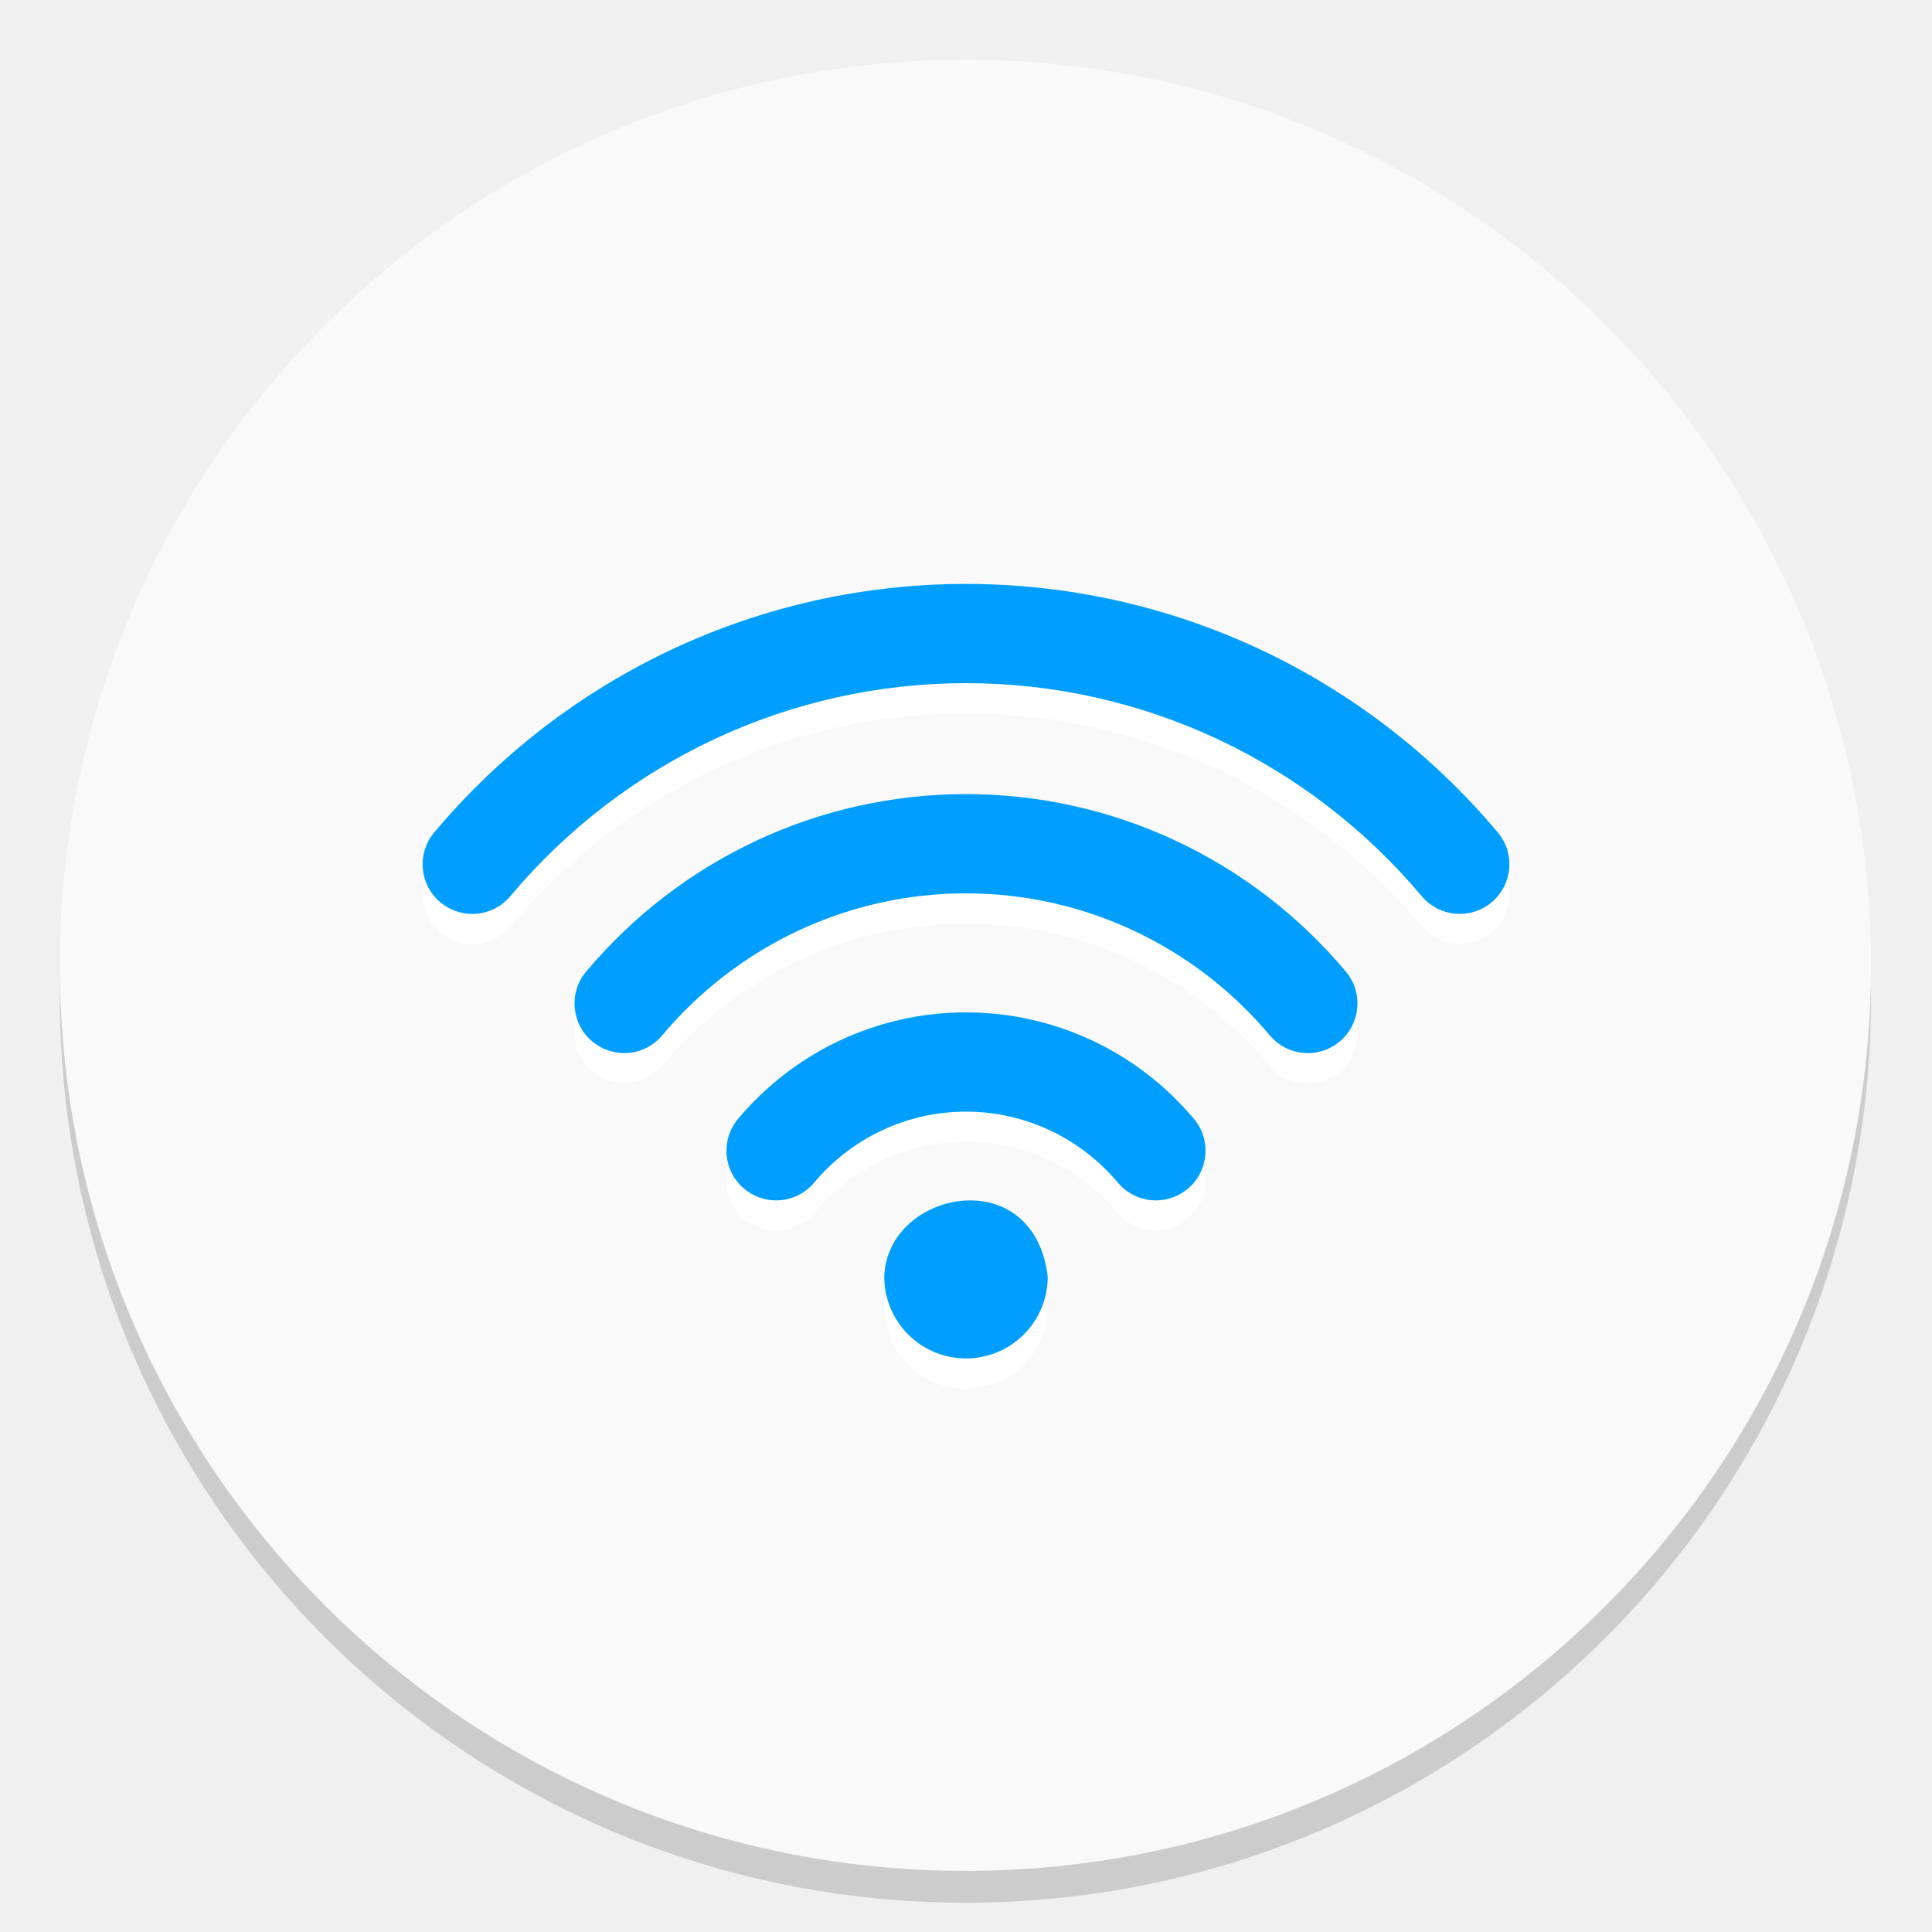
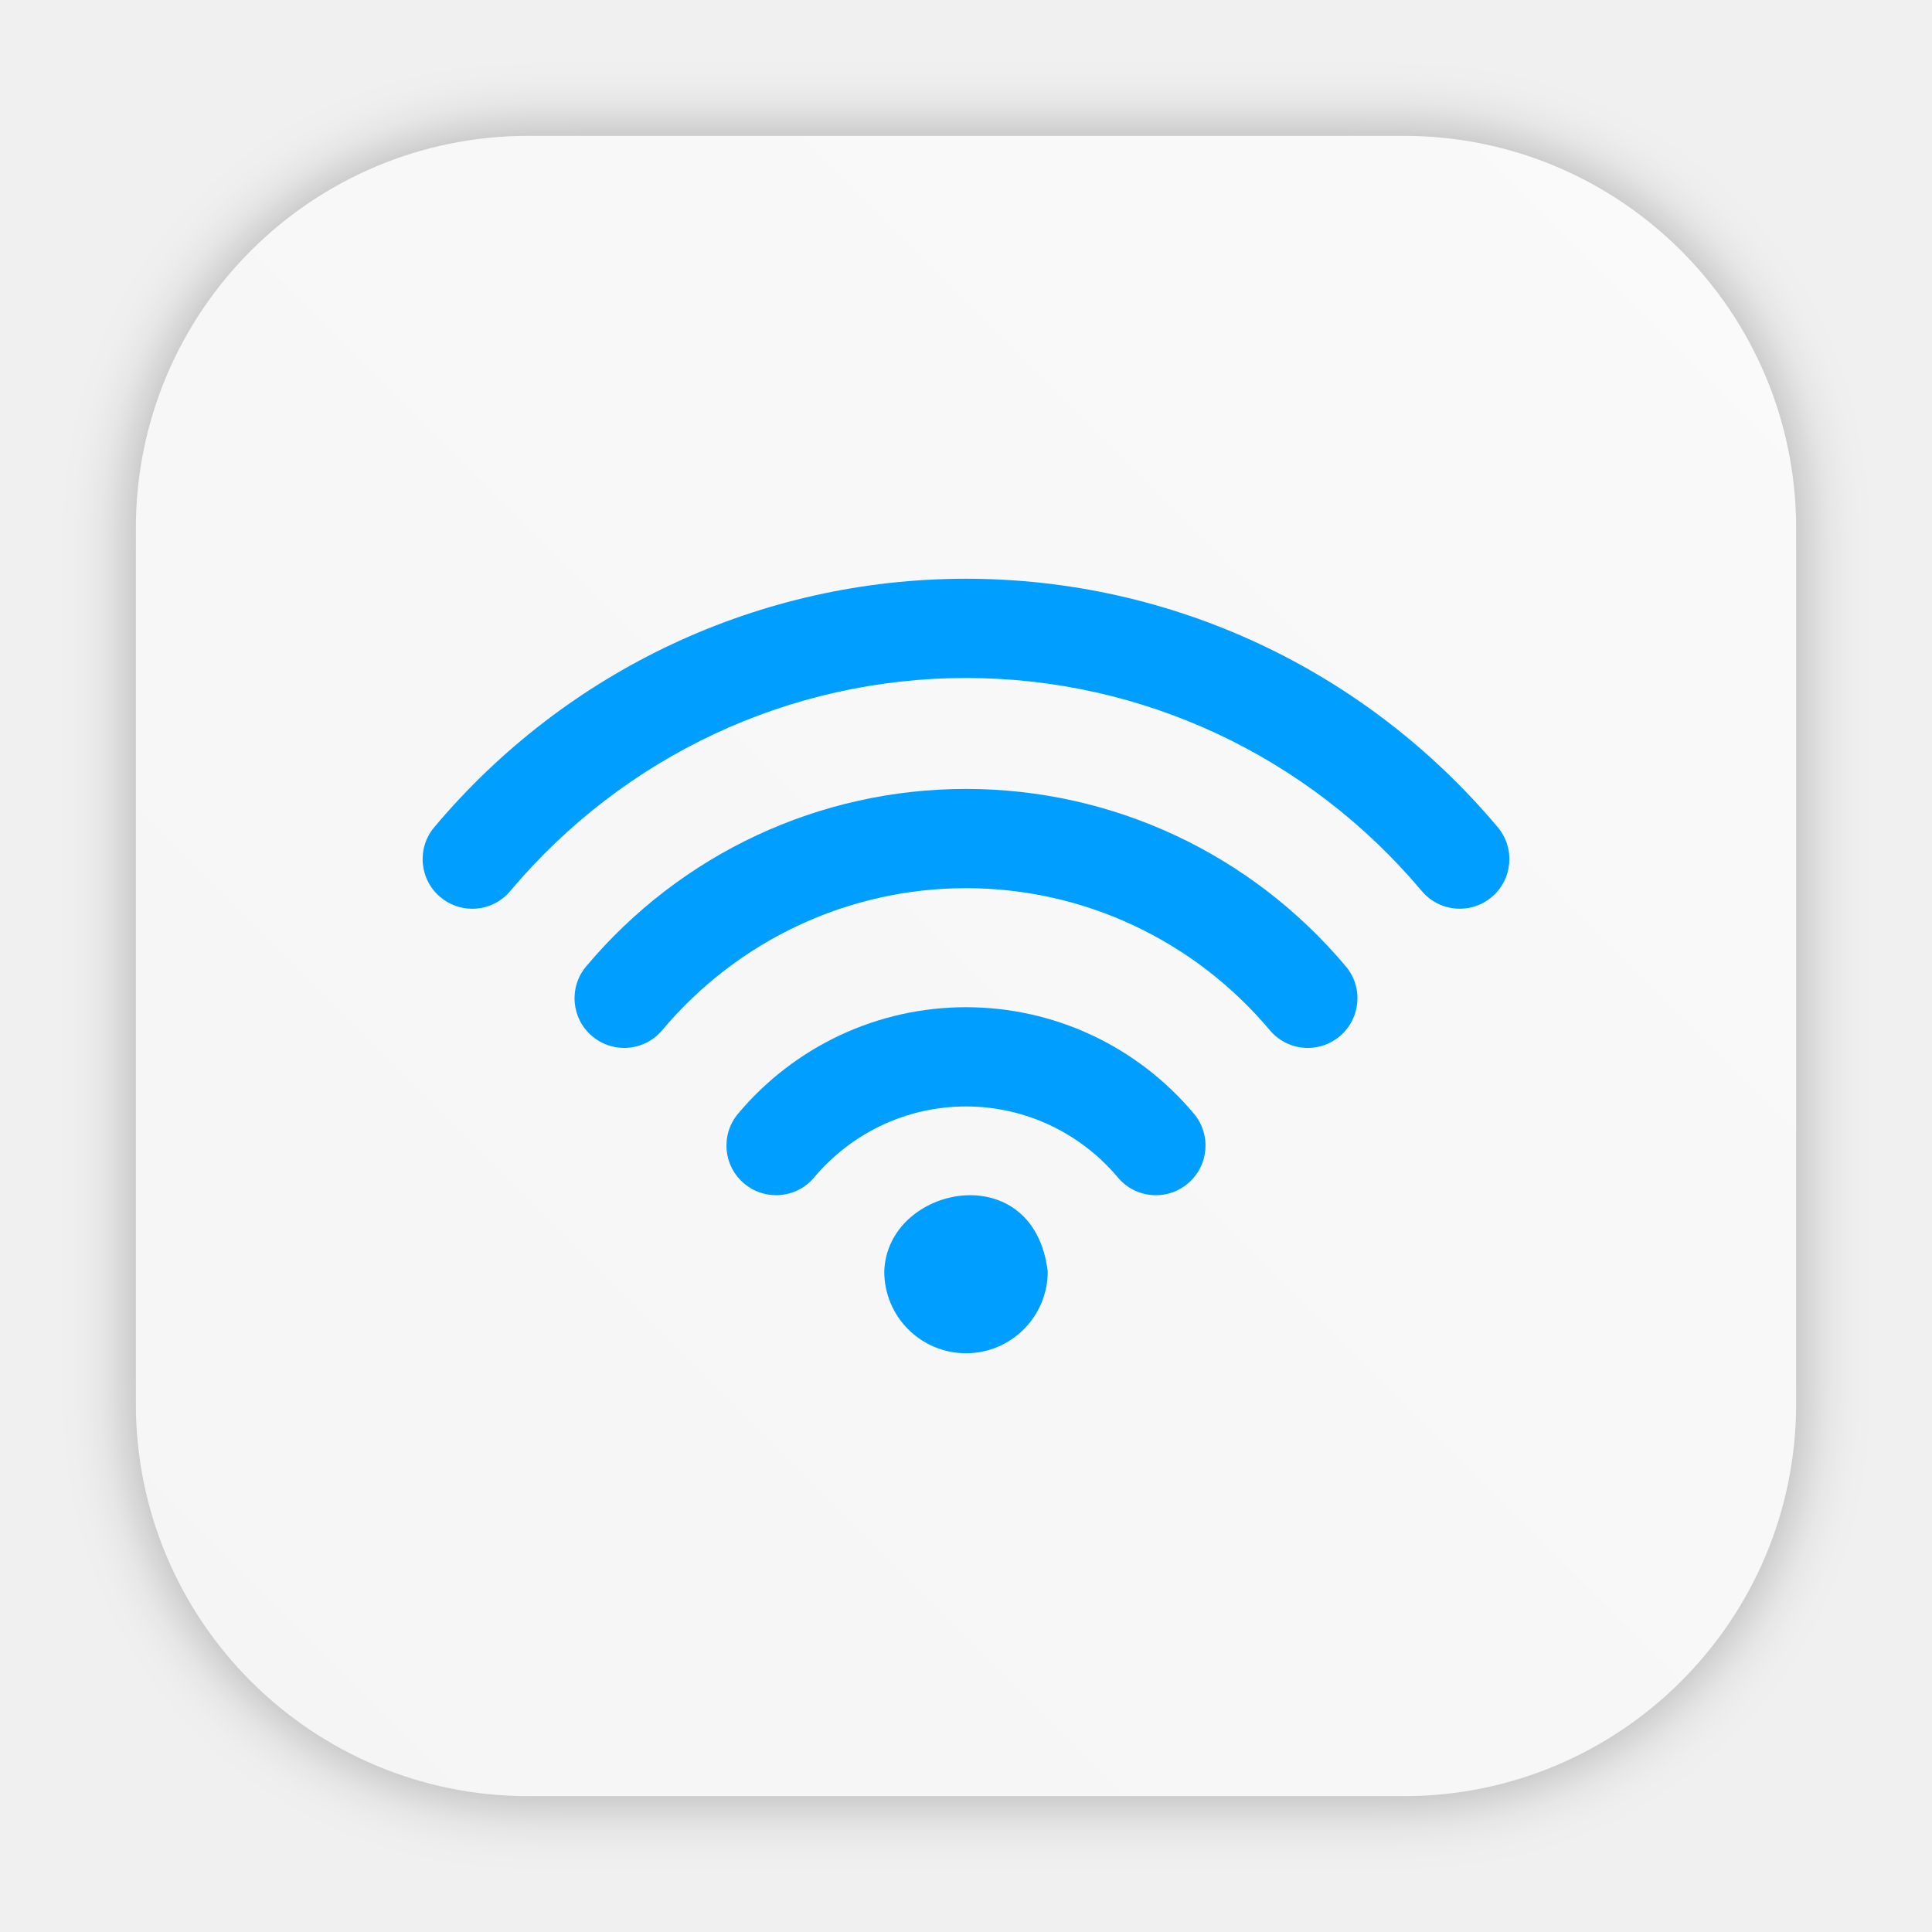
- <svg xmlns="http://www.w3.org/2000/svg" width="64" height="64" version="1.1">
-   <rect x="1.983" y="3.033" width="59.997" height="59.997" ry="29.998" opacity=".15" stroke-width="1.012" />
-   <rect x="1.983" y="1.978" width="59.997" height="59.997" ry="29.998" fill="#f9f9f9" stroke-width="1.012" />
-   <g transform="matrix(.058825 0 0 .058825 1.6234 15.493)" fill="#fff" stroke-width=".417">
-     <g fill="#fff" stroke-width=".417">
-       <g fill="#fff" stroke-width=".417">
-         <g transform="translate(973.09,-210.4)" fill="#fff" stroke-width=".417">
-           <path d="m-456.7 534.13c-49.553 0-96.331 21.852-128.34 59.948-9.93 11.811-8.402 29.434 3.428 39.363 5.234 4.396 11.605 6.557 17.958 6.557 7.973 0 15.891-3.39 21.405-9.966 21.368-25.429 52.552-40.016 85.544-40.016s64.177 14.587 85.544 40.016c5.533 6.595 13.45 9.966 21.405 9.966 6.353 0 12.724-2.142 17.958-6.557 11.83-9.93 13.357-27.553 3.428-39.363-32.005-38.096-78.783-59.948-128.34-59.948z" />
-           <path d="m-456.71 411.21c-82.545 0-160.49 36.419-213.88 99.926-9.929 11.811-8.402 29.434 3.428 39.363 5.234 4.396 11.605 6.558 17.958 6.558 7.973 0 15.891-3.391 21.405-9.967 42.716-50.838 105.09-79.993 171.09-79.993s128.37 29.155 171.11 79.993c5.533 6.595 13.45 9.967 21.404 9.967 6.353 0 12.724-2.143 17.959-6.558 11.829-9.929 13.356-27.57 3.428-39.363-53.41-63.506-131.35-99.926-213.9-99.926z" />
-           <path d="m-157.26 432.77c-74.739-88.935-183.89-139.92-299.44-139.92s-224.69 50.988-299.44 139.92c-9.93 11.811-8.402 29.434 3.428 39.363 5.234 4.396 11.587 6.558 17.939 6.558 7.973 0 15.891-3.391 21.423-9.967 64.084-76.248 157.64-119.99 256.65-119.99s192.57 43.741 256.65 119.97c5.533 6.576 13.45 9.967 21.424 9.967 6.353 0 12.724-2.143 17.958-6.558 11.811-9.912 13.34-27.553 3.41-39.345z" />
-           <path d="m-502.73 682.98c0 25.406 20.62 46.025 46.025 46.025s46.025-20.619 46.025-46.025c-7.776-65.326-90.569-48.667-92.049 0z" />
-         </g>
-       </g>
-     </g>
-   </g>
-   <g transform="matrix(.058825 0 0 .058825 1.6234 14.493)" fill="#009eff" stroke-width=".417">
-     <g fill="#009eff" stroke-width=".417">
-       <g fill="#009eff" stroke-width=".417">
-         <g transform="translate(973.09,-210.4)" fill="#009eff" stroke-width=".417">
-           <path d="m-456.7 534.13c-49.553 0-96.331 21.852-128.34 59.948-9.93 11.811-8.402 29.434 3.428 39.363 5.234 4.396 11.605 6.557 17.958 6.557 7.973 0 15.891-3.39 21.405-9.966 21.368-25.429 52.552-40.016 85.544-40.016s64.177 14.587 85.544 40.016c5.533 6.595 13.45 9.966 21.405 9.966 6.353 0 12.724-2.142 17.958-6.557 11.83-9.93 13.357-27.553 3.428-39.363-32.005-38.096-78.783-59.948-128.34-59.948z" />
-           <path d="m-456.71 411.21c-82.545 0-160.49 36.419-213.88 99.926-9.929 11.811-8.402 29.434 3.428 39.363 5.234 4.396 11.605 6.558 17.958 6.558 7.973 0 15.891-3.391 21.405-9.967 42.716-50.838 105.09-79.993 171.09-79.993s128.37 29.155 171.11 79.993c5.533 6.595 13.45 9.967 21.404 9.967 6.353 0 12.724-2.143 17.959-6.558 11.829-9.929 13.356-27.57 3.428-39.363-53.41-63.506-131.35-99.926-213.9-99.926z" />
-           <path d="m-157.26 432.77c-74.739-88.935-183.89-139.92-299.44-139.92s-224.69 50.988-299.44 139.92c-9.93 11.811-8.402 29.434 3.428 39.363 5.234 4.396 11.587 6.558 17.939 6.558 7.973 0 15.891-3.391 21.423-9.967 64.084-76.248 157.64-119.99 256.65-119.99s192.57 43.741 256.65 119.97c5.533 6.576 13.45 9.967 21.424 9.967 6.353 0 12.724-2.143 17.958-6.558 11.811-9.912 13.34-27.553 3.41-39.345z" />
-           <path d="m-502.73 682.98c0 25.406 20.62 46.025 46.025 46.025s46.025-20.619 46.025-46.025c-7.776-65.326-90.569-48.667-92.049 0z" />
+ <svg xmlns="http://www.w3.org/2000/svg" xmlns:xlink="http://www.w3.org/1999/xlink" id="svg38" version="1.1" height="64" width="64">
+   <defs id="defs42">
+     <filter style="color-interpolation-filters:sRGB" id="filter1052" x="-0.048" width="1.096" y="-0.048" height="1.096">
+       <feGaussianBlur stdDeviation="0.291" id="feGaussianBlur1054" />
+     </filter>
+     <linearGradient xlink:href="#linearGradient1038" id="linearGradient1040" x1="37.041" y1="15.875" x2="51.593" y2="1.323" gradientUnits="userSpaceOnUse" gradientTransform="matrix(3.779602,0,0,3.779602,-135.5,-0.4999994)" />
+     <linearGradient id="linearGradient1038">
+       <stop style="stop-color:#f5f5f5;stop-opacity:1" offset="0" id="stop1034" />
+       <stop style="stop-color:#fafafa;stop-opacity:1" offset="1" id="stop1036" />
+     </linearGradient>
+     <filter id="filter2761" x="-.024" y="-.024" width="1.048" height="1.048" color-interpolation-filters="sRGB">
+       <feGaussianBlur stdDeviation="0.146" id="feGaussianBlur895" />
+     </filter>
+     <linearGradient id="linearGradient1195" x1="-9.3" x2="-.932" y1="32.176" y2="32.176" gradientTransform="translate(1.8475,-2.1749)" gradientUnits="userSpaceOnUse">
+       <stop stop-color="#1478e6" offset="0" id="stop898" />
+       <stop stop-color="#3c50e6" offset="1" id="stop900" />
+     </linearGradient>
+   </defs>
+   <rect transform="scale(3.779602)" ry="3.44" y="1.191" x="1.191" height="14.552" width="14.552" id="rect1042" style="opacity:0.3;fill:#000000;fill-opacity:1;stroke-width:0.529;stroke-linecap:round;filter:url(#filter1052)" />
+   <rect style="fill:url(#linearGradient1040);fill-opacity:1;stroke-width:2;stroke-linecap:round" id="rect1032" width="55" height="55" x="4.5" y="4.5" ry="13" />
+   <g id="g36" stroke-width="0.417" fill="#009eff" transform="matrix(0.058825,0,0,0.058825,1.623263,14.32147)">
+     <g id="g34" stroke-width="0.417" fill="#009eff">
+       <g id="g32" stroke-width="0.417" fill="#009eff">
+         <g id="g30" stroke-width="0.417" fill="#009eff" transform="translate(973.09,-210.4)">
+           <path id="path22" d="m -456.7,534.13 c -49.553,0 -96.331,21.852 -128.34,59.948 -9.93,11.811 -8.402,29.434 3.428,39.363 5.234,4.396 11.605,6.557 17.958,6.557 7.973,0 15.891,-3.39 21.405,-9.966 21.368,-25.429 52.552,-40.016 85.544,-40.016 32.992,0 64.177,14.587 85.544,40.016 5.533,6.595 13.45,9.966 21.405,9.966 6.353,0 12.724,-2.142 17.958,-6.557 11.83,-9.93 13.357,-27.553 3.428,-39.363 -32.005,-38.096 -78.783,-59.948 -128.34,-59.948 z" />
+           <path id="path24" d="m -456.71,411.21 c -82.545,0 -160.49,36.419 -213.88,99.926 -9.929,11.811 -8.402,29.434 3.428,39.363 5.234,4.396 11.605,6.558 17.958,6.558 7.973,0 15.891,-3.391 21.405,-9.967 42.716,-50.838 105.09,-79.993 171.09,-79.993 66,0 128.37,29.155 171.11,79.993 5.533,6.595 13.45,9.967 21.404,9.967 6.353,0 12.724,-2.143 17.959,-6.558 11.829,-9.929 13.356,-27.57 3.428,-39.363 -53.41,-63.506 -131.35,-99.926 -213.9,-99.926 z" />
+           <path id="path26" d="m -157.26,432.77 c -74.739,-88.935 -183.89,-139.92 -299.44,-139.92 -115.55,0 -224.69,50.988 -299.44,139.92 -9.93,11.811 -8.402,29.434 3.428,39.363 5.234,4.396 11.587,6.558 17.939,6.558 7.973,0 15.891,-3.391 21.423,-9.967 64.084,-76.248 157.64,-119.99 256.65,-119.99 99.01,0 192.57,43.741 256.65,119.97 5.533,6.576 13.45,9.967 21.424,9.967 6.353,0 12.724,-2.143 17.958,-6.558 11.811,-9.912 13.34,-27.553 3.41,-39.345 z" />
+           <path id="path28" d="m -502.73,682.98 c 0,25.406 20.62,46.025 46.025,46.025 25.405,0 46.025,-20.619 46.025,-46.025 -7.776,-65.326 -90.569,-48.667 -92.049,0 z" />
        </g>
      </g>
    </g>
  </g>
</svg>
